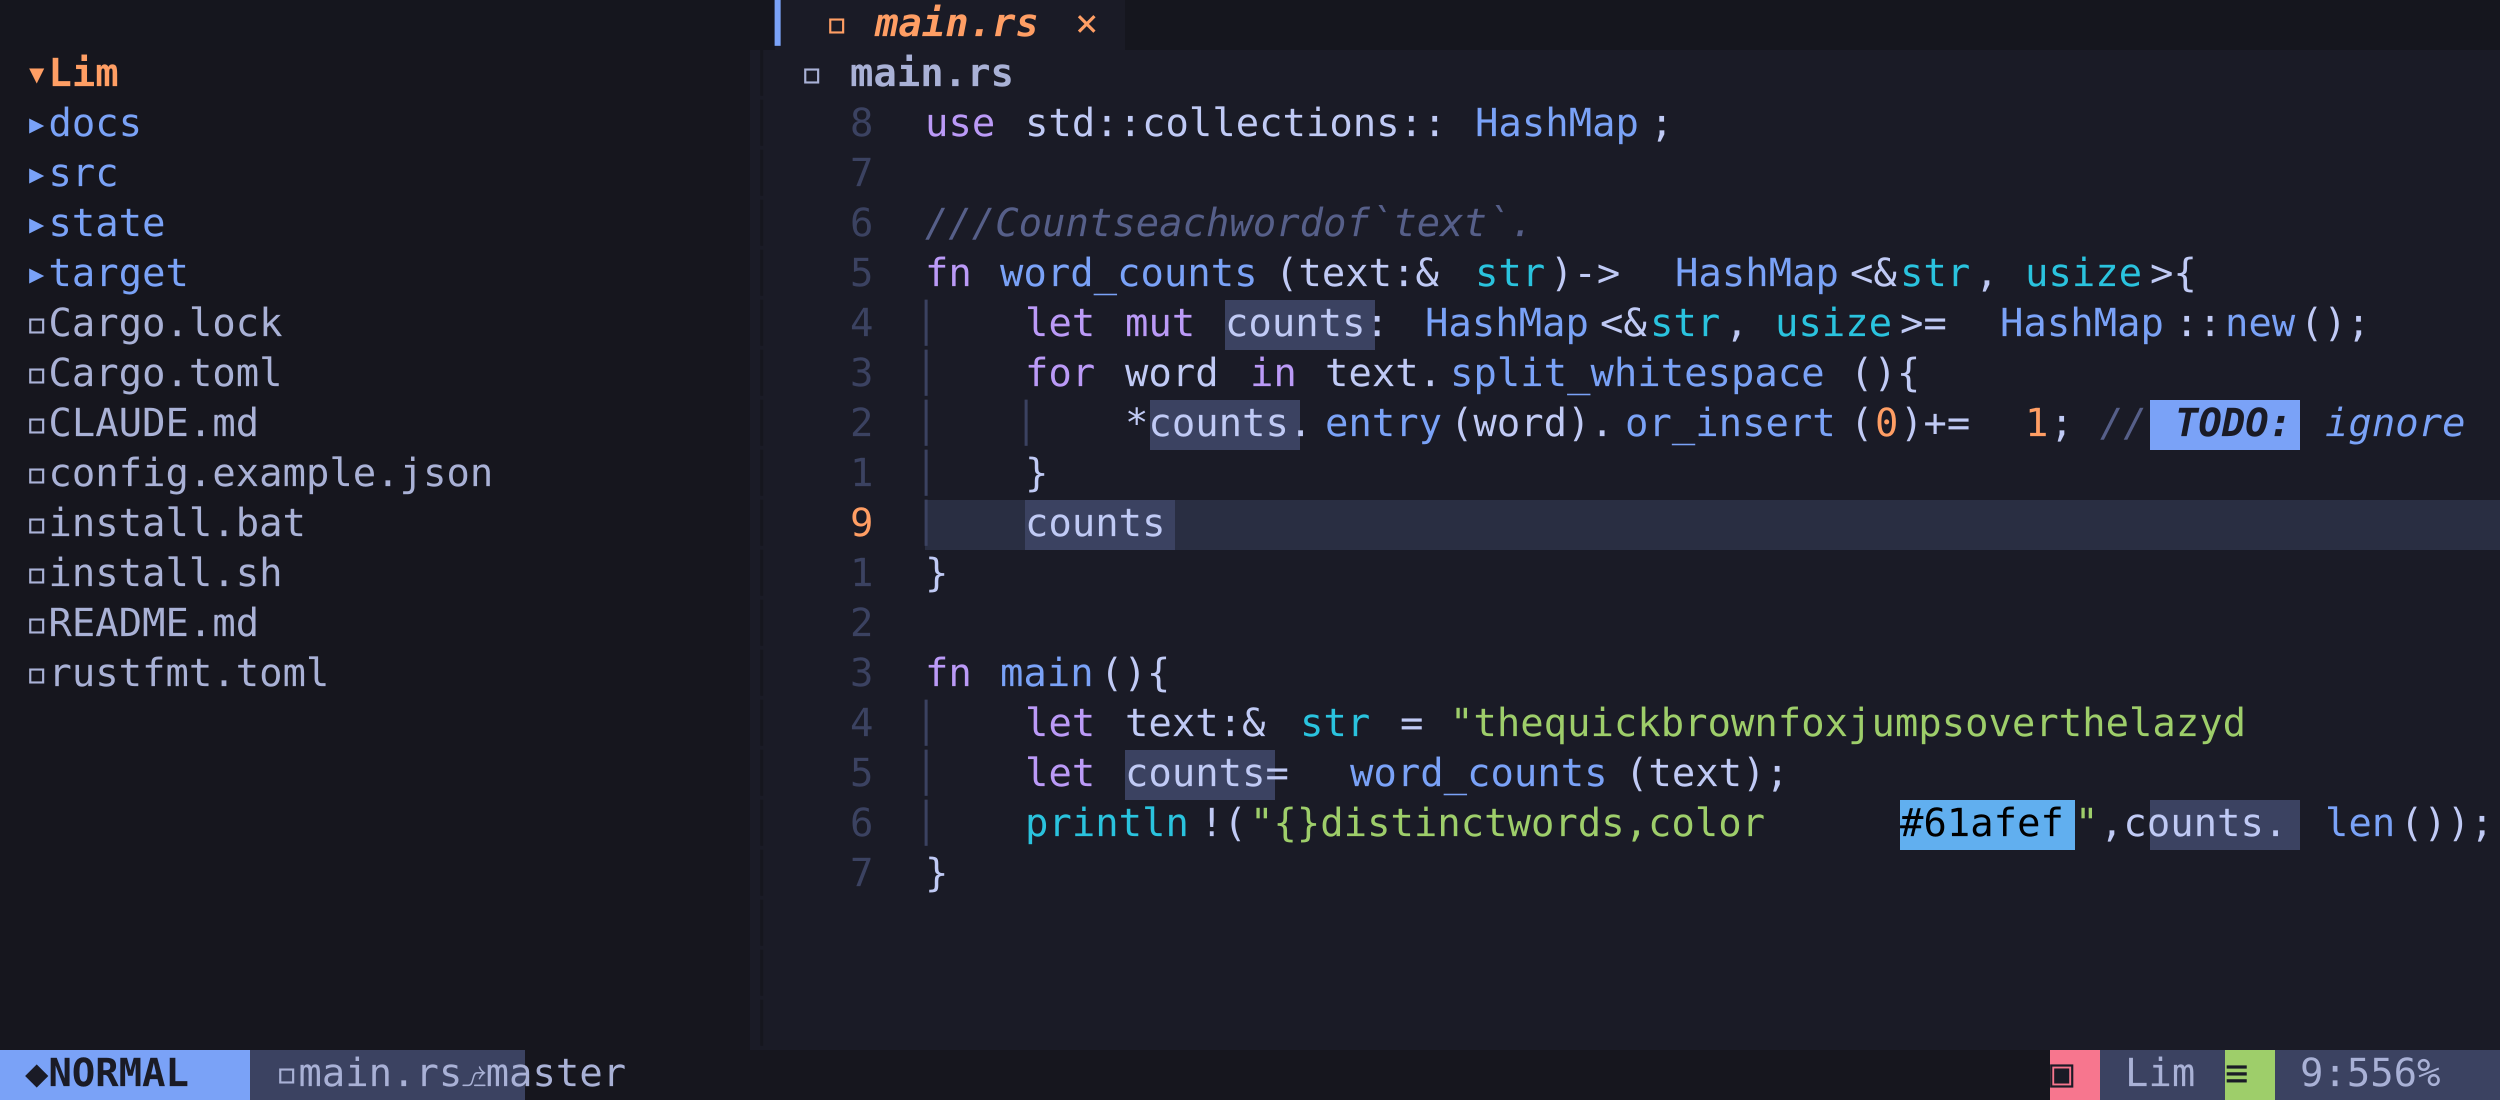
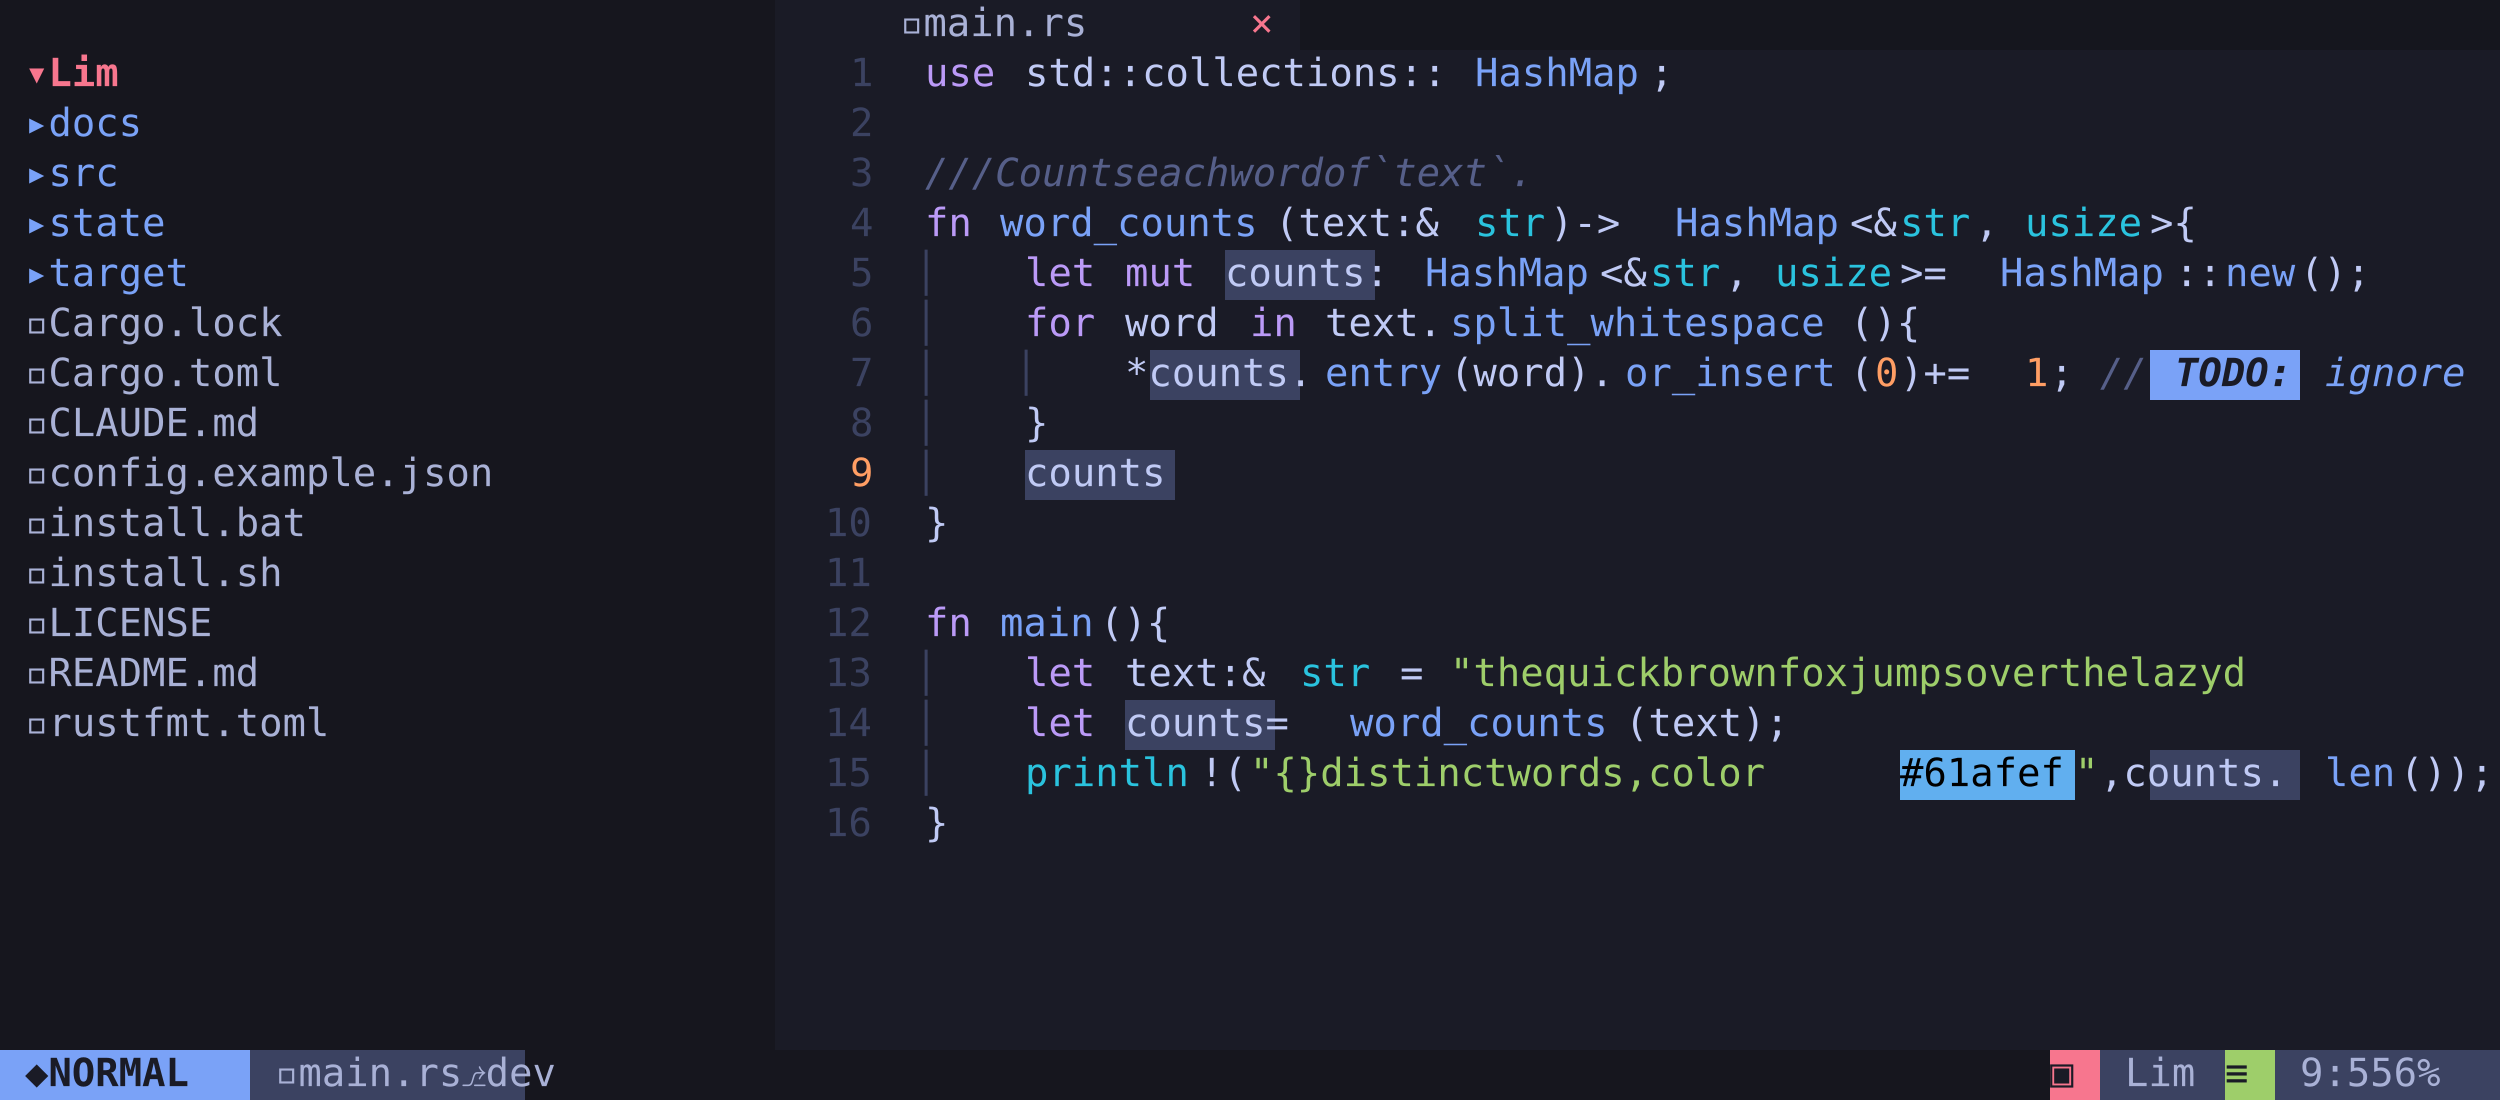
<svg xmlns="http://www.w3.org/2000/svg" width="900" height="396" viewBox="0 0 900 396" font-family="'JetBrainsMono Nerd Font','Symbols Nerd Font','Cascadia Code',Consolas,monospace" font-size="14" xml:space="preserve">
-   <rect x="0" y="0" width="279" height="18" fill="#15161e" />
-   <rect x="279" y="0" width="126" height="18" fill="#1a1b26" />
-   <rect x="405" y="0" width="495" height="18" fill="#15161e" />
-   <text x="279" y="13" fill="#7aa2f7">▎</text>
-   <text x="297" y="13" fill="#ff9e64">▫</text>
-   <text x="315 324 333 342 351 360 369" y="13" fill="#ff9e64" font-weight="bold" font-style="italic">main.rs</text>
-   <text x="387" y="13" fill="#ff9e64">×</text>
-   <rect x="0" y="18" width="270" height="18" fill="#16161e" />
-   <rect x="270" y="18" width="630" height="18" fill="#1a1b26" />
-   <text x="9 27 36 45" y="31" fill="#ff9e64" font-weight="bold">▾Lim</text>
-   <text x="270" y="31" fill="#15161e">│</text>
-   <text x="288" y="31" fill="#a9b1d6">▫</text>
-   <text x="306 315 324 333 342 351 360" y="31" fill="#a9b1d6" font-weight="bold">main.rs</text>
-   <rect x="0" y="36" width="270" height="18" fill="#16161e" />
-   <rect x="270" y="36" width="630" height="18" fill="#1a1b26" />
+   <rect x="0" y="0" width="279" height="18" fill="#16161e" />
+   <rect x="279" y="0" width="189" height="18" fill="#1a1b26" />
+   <rect x="468" y="0" width="432" height="18" fill="#15161e" />
+   <text x="324 342 351 360 369 378 387 396" y="13" fill="#a9b1d6">▫main.rs</text>
+   <text x="450" y="13" fill="#f7768e">×</text>
+   <rect x="0" y="18" width="279" height="18" fill="#16161e" />
+   <rect x="279" y="18" width="621" height="18" fill="#1a1b26" />
+   <text x="9 27 36 45" y="31" fill="#f7768e" font-weight="bold">▾Lim</text>
+   <text x="270" y="31" fill="#16161e">│</text>
+   <text x="306" y="31" fill="#3b4261">1</text>
+   <text x="333 342 351" y="31" fill="#bb9af7">use</text>
+   <text x="369 378 387 396 405 414 423 432 441 450 459 468 477 486 495 504 513 522" y="31" fill="#c0caf5">std::collections::</text>
+   <text x="531 540 549 558 567 576 585" y="31" fill="#7aa2f7">HashMap</text>
+   <text x="594" y="31" fill="#c0caf5">;</text>
+   <rect x="0" y="36" width="279" height="18" fill="#16161e" />
+   <rect x="279" y="36" width="621" height="18" fill="#1a1b26" />
  <text x="9 27 36 45 54" y="49" fill="#7aa2f7">▸docs</text>
-   <text x="270" y="49" fill="#15161e">│</text>
-   <text x="306" y="49" fill="#3b4261">8</text>
-   <text x="333 342 351" y="49" fill="#bb9af7">use</text>
-   <text x="369 378 387 396 405 414 423 432 441 450 459 468 477 486 495 504 513 522" y="49" fill="#c0caf5">std::collections::</text>
-   <text x="531 540 549 558 567 576 585" y="49" fill="#7aa2f7">HashMap</text>
-   <text x="594" y="49" fill="#c0caf5">;</text>
-   <rect x="0" y="54" width="270" height="18" fill="#16161e" />
-   <rect x="270" y="54" width="630" height="18" fill="#1a1b26" />
+   <text x="270" y="49" fill="#16161e">│</text>
+   <text x="306" y="49" fill="#3b4261">2</text>
+   <rect x="0" y="54" width="279" height="18" fill="#16161e" />
+   <rect x="279" y="54" width="621" height="18" fill="#1a1b26" />
  <text x="9 27 36 45" y="67" fill="#7aa2f7">▸src</text>
-   <text x="270" y="67" fill="#15161e">│</text>
-   <text x="306" y="67" fill="#3b4261">7</text>
-   <rect x="0" y="72" width="270" height="18" fill="#16161e" />
-   <rect x="270" y="72" width="630" height="18" fill="#1a1b26" />
+   <text x="270" y="67" fill="#16161e">│</text>
+   <text x="306" y="67" fill="#3b4261">3</text>
+   <text x="333 342 351 369 378 387 396 405 414 432 441 450 459 477 486 495 504 522 531 549 558 567 576 585 594 603" y="67" fill="#565f89" font-style="italic">///Countseachwordof`text`.</text>
+   <rect x="0" y="72" width="279" height="18" fill="#16161e" />
+   <rect x="279" y="72" width="621" height="18" fill="#1a1b26" />
  <text x="9 27 36 45 54 63" y="85" fill="#7aa2f7">▸state</text>
-   <text x="270" y="85" fill="#15161e">│</text>
-   <text x="306" y="85" fill="#3b4261">6</text>
-   <text x="333 342 351 369 378 387 396 405 414 432 441 450 459 477 486 495 504 522 531 549 558 567 576 585 594 603" y="85" fill="#565f89" font-style="italic">///Countseachwordof`text`.</text>
-   <rect x="0" y="90" width="270" height="18" fill="#16161e" />
-   <rect x="270" y="90" width="630" height="18" fill="#1a1b26" />
+   <text x="270" y="85" fill="#16161e">│</text>
+   <text x="306" y="85" fill="#3b4261">4</text>
+   <text x="333 342" y="85" fill="#bb9af7">fn</text>
+   <text x="360 369 378 387 396 405 414 423 432 441 450" y="85" fill="#7aa2f7">word_counts</text>
+   <text x="459 468 477 486 495 504 522" y="85" fill="#c0caf5">(text:&amp;</text>
+   <text x="531 540 549" y="85" fill="#2ac3de">str</text>
+   <text x="558 576 585" y="85" fill="#c0caf5">)-&gt;</text>
+   <text x="603 612 621 630 639 648 657" y="85" fill="#7aa2f7">HashMap</text>
+   <text x="666 675" y="85" fill="#c0caf5">&lt;&amp;</text>
+   <text x="684 693 702" y="85" fill="#2ac3de">str</text>
+   <text x="711" y="85" fill="#c0caf5">,</text>
+   <text x="729 738 747 756 765" y="85" fill="#2ac3de">usize</text>
+   <text x="774 792" y="85" fill="#c0caf5">&gt;{</text>
+   <rect x="0" y="90" width="279" height="18" fill="#16161e" />
+   <rect x="279" y="90" width="162" height="18" fill="#1a1b26" />
+   <rect x="441" y="90" width="54" height="18" fill="#3b4261" />
+   <rect x="495" y="90" width="405" height="18" fill="#1a1b26" />
  <text x="9 27 36 45 54 63 72" y="103" fill="#7aa2f7">▸target</text>
-   <text x="270" y="103" fill="#15161e">│</text>
+   <text x="270" y="103" fill="#16161e">│</text>
  <text x="306" y="103" fill="#3b4261">5</text>
-   <text x="333 342" y="103" fill="#bb9af7">fn</text>
-   <text x="360 369 378 387 396 405 414 423 432 441 450" y="103" fill="#7aa2f7">word_counts</text>
-   <text x="459 468 477 486 495 504 522" y="103" fill="#c0caf5">(text:&amp;</text>
-   <text x="531 540 549" y="103" fill="#2ac3de">str</text>
-   <text x="558 576 585" y="103" fill="#c0caf5">)-&gt;</text>
-   <text x="603 612 621 630 639 648 657" y="103" fill="#7aa2f7">HashMap</text>
-   <text x="666 675" y="103" fill="#c0caf5">&lt;&amp;</text>
-   <text x="684 693 702" y="103" fill="#2ac3de">str</text>
-   <text x="711" y="103" fill="#c0caf5">,</text>
-   <text x="729 738 747 756 765" y="103" fill="#2ac3de">usize</text>
-   <text x="774 792" y="103" fill="#c0caf5">&gt;{</text>
-   <rect x="0" y="108" width="270" height="18" fill="#16161e" />
-   <rect x="270" y="108" width="171" height="18" fill="#1a1b26" />
-   <rect x="441" y="108" width="54" height="18" fill="#3b4261" />
-   <rect x="495" y="108" width="405" height="18" fill="#1a1b26" />
+   <text x="333" y="103" fill="#3b4261">▏</text>
+   <text x="369 378 387" y="103" fill="#bb9af7">let</text>
+   <text x="405 414 423" y="103" fill="#bb9af7">mut</text>
+   <text x="441 450 459 468 477 486 495" y="103" fill="#c0caf5">counts:</text>
+   <text x="513 522 531 540 549 558 567" y="103" fill="#7aa2f7">HashMap</text>
+   <text x="576 585" y="103" fill="#c0caf5">&lt;&amp;</text>
+   <text x="594 603 612" y="103" fill="#2ac3de">str</text>
+   <text x="621" y="103" fill="#c0caf5">,</text>
+   <text x="639 648 657 666 675" y="103" fill="#2ac3de">usize</text>
+   <text x="684 702" y="103" fill="#c0caf5">&gt;=</text>
+   <text x="720 729 738 747 756 765 774" y="103" fill="#7aa2f7">HashMap</text>
+   <text x="783 792" y="103" fill="#c0caf5">::</text>
+   <text x="801 810 819" y="103" fill="#7aa2f7">new</text>
+   <text x="828 837 846" y="103" fill="#c0caf5">();</text>
+   <rect x="0" y="108" width="279" height="18" fill="#16161e" />
+   <rect x="279" y="108" width="621" height="18" fill="#1a1b26" />
  <text x="9 27 36 45 54 63 72 81 90 99 108" y="121" fill="#a9b1d6">▫Cargo.lock</text>
-   <text x="270" y="121" fill="#15161e">│</text>
-   <text x="306" y="121" fill="#3b4261">4</text>
+   <text x="270" y="121" fill="#16161e">│</text>
+   <text x="306" y="121" fill="#3b4261">6</text>
  <text x="333" y="121" fill="#3b4261">▏</text>
-   <text x="369 378 387" y="121" fill="#bb9af7">let</text>
-   <text x="405 414 423" y="121" fill="#bb9af7">mut</text>
-   <text x="441 450 459 468 477 486 495" y="121" fill="#c0caf5">counts:</text>
-   <text x="513 522 531 540 549 558 567" y="121" fill="#7aa2f7">HashMap</text>
-   <text x="576 585" y="121" fill="#c0caf5">&lt;&amp;</text>
-   <text x="594 603 612" y="121" fill="#2ac3de">str</text>
-   <text x="621" y="121" fill="#c0caf5">,</text>
-   <text x="639 648 657 666 675" y="121" fill="#2ac3de">usize</text>
-   <text x="684 702" y="121" fill="#c0caf5">&gt;=</text>
-   <text x="720 729 738 747 756 765 774" y="121" fill="#7aa2f7">HashMap</text>
-   <text x="783 792" y="121" fill="#c0caf5">::</text>
-   <text x="801 810 819" y="121" fill="#7aa2f7">new</text>
-   <text x="828 837 846" y="121" fill="#c0caf5">();</text>
-   <rect x="0" y="126" width="270" height="18" fill="#16161e" />
-   <rect x="270" y="126" width="630" height="18" fill="#1a1b26" />
+   <text x="369 378 387" y="121" fill="#bb9af7">for</text>
+   <text x="405 414 423 432" y="121" fill="#c0caf5">word</text>
+   <text x="450 459" y="121" fill="#bb9af7">in</text>
+   <text x="477 486 495 504 513" y="121" fill="#c0caf5">text.</text>
+   <text x="522 531 540 549 558 567 576 585 594 603 612 621 630 639 648 657" y="121" fill="#7aa2f7">split_whitespace</text>
+   <text x="666 675 693" y="121" fill="#c0caf5">(){</text>
+   <rect x="0" y="126" width="279" height="18" fill="#16161e" />
+   <rect x="279" y="126" width="135" height="18" fill="#1a1b26" />
+   <rect x="414" y="126" width="54" height="18" fill="#3b4261" />
+   <rect x="468" y="126" width="306" height="18" fill="#1a1b26" />
+   <rect x="774" y="126" width="54" height="18" fill="#7aa2f7" />
+   <rect x="828" y="126" width="72" height="18" fill="#1a1b26" />
  <text x="9 27 36 45 54 63 72 81 90 99 108" y="139" fill="#a9b1d6">▫Cargo.toml</text>
-   <text x="270" y="139" fill="#15161e">│</text>
-   <text x="306" y="139" fill="#3b4261">3</text>
+   <text x="270" y="139" fill="#16161e">│</text>
+   <text x="306" y="139" fill="#3b4261">7</text>
  <text x="333" y="139" fill="#3b4261">▏</text>
-   <text x="369 378 387" y="139" fill="#bb9af7">for</text>
-   <text x="405 414 423 432" y="139" fill="#c0caf5">word</text>
-   <text x="450 459" y="139" fill="#bb9af7">in</text>
-   <text x="477 486 495 504 513" y="139" fill="#c0caf5">text.</text>
-   <text x="522 531 540 549 558 567 576 585 594 603 612 621 630 639 648 657" y="139" fill="#7aa2f7">split_whitespace</text>
-   <text x="666 675 693" y="139" fill="#c0caf5">(){</text>
-   <rect x="0" y="144" width="270" height="18" fill="#16161e" />
-   <rect x="270" y="144" width="144" height="18" fill="#1a1b26" />
-   <rect x="414" y="144" width="54" height="18" fill="#3b4261" />
-   <rect x="468" y="144" width="306" height="18" fill="#1a1b26" />
-   <rect x="774" y="144" width="54" height="18" fill="#7aa2f7" />
-   <rect x="828" y="144" width="72" height="18" fill="#1a1b26" />
+   <text x="369" y="139" fill="#3b4261">▏</text>
+   <text x="405 414 423 432 441 450 459 468" y="139" fill="#c0caf5">*counts.</text>
+   <text x="477 486 495 504 513" y="139" fill="#7aa2f7">entry</text>
+   <text x="522 531 540 549 558 567 576" y="139" fill="#c0caf5">(word).</text>
+   <text x="585 594 603 612 621 630 639 648 657" y="139" fill="#7aa2f7">or_insert</text>
+   <text x="666" y="139" fill="#c0caf5">(</text>
+   <text x="675" y="139" fill="#ff9e64">0</text>
+   <text x="684 702 711" y="139" fill="#c0caf5">)+=</text>
+   <text x="729" y="139" fill="#ff9e64">1</text>
+   <text x="738" y="139" fill="#c0caf5">;</text>
+   <text x="756 765" y="139" fill="#565f89" font-style="italic">//</text>
+   <text x="783 792 801 810 819" y="139" fill="#1a1b26" font-weight="bold" font-style="italic">TODO:</text>
+   <text x="837 846 855 864 873 882" y="139" fill="#7aa2f7" font-style="italic">ignore</text>
+   <rect x="0" y="144" width="279" height="18" fill="#16161e" />
+   <rect x="279" y="144" width="621" height="18" fill="#1a1b26" />
  <text x="9 27 36 45 54 63 72 81 90 99" y="157" fill="#a9b1d6">▫CLAUDE.md</text>
-   <text x="270" y="157" fill="#15161e">│</text>
-   <text x="306" y="157" fill="#3b4261">2</text>
+   <text x="270" y="157" fill="#16161e">│</text>
+   <text x="306" y="157" fill="#3b4261">8</text>
  <text x="333" y="157" fill="#3b4261">▏</text>
-   <text x="369" y="157" fill="#3b4261">▏</text>
-   <text x="405 414 423 432 441 450 459 468" y="157" fill="#c0caf5">*counts.</text>
-   <text x="477 486 495 504 513" y="157" fill="#7aa2f7">entry</text>
-   <text x="522 531 540 549 558 567 576" y="157" fill="#c0caf5">(word).</text>
-   <text x="585 594 603 612 621 630 639 648 657" y="157" fill="#7aa2f7">or_insert</text>
-   <text x="666" y="157" fill="#c0caf5">(</text>
-   <text x="675" y="157" fill="#ff9e64">0</text>
-   <text x="684 702 711" y="157" fill="#c0caf5">)+=</text>
-   <text x="729" y="157" fill="#ff9e64">1</text>
-   <text x="738" y="157" fill="#c0caf5">;</text>
-   <text x="756 765" y="157" fill="#565f89" font-style="italic">//</text>
-   <text x="783 792 801 810 819" y="157" fill="#1a1b26" font-weight="bold" font-style="italic">TODO:</text>
-   <text x="837 846 855 864 873 882" y="157" fill="#7aa2f7" font-style="italic">ignore</text>
-   <rect x="0" y="162" width="270" height="18" fill="#16161e" />
-   <rect x="270" y="162" width="630" height="18" fill="#1a1b26" />
+   <text x="369" y="157" fill="#c0caf5">}</text>
+   <rect x="0" y="162" width="279" height="18" fill="#16161e" />
+   <rect x="279" y="162" width="90" height="18" fill="#1a1b26" />
+   <rect x="369" y="162" width="54" height="18" fill="#3b4261" />
+   <rect x="423" y="162" width="477" height="18" fill="#1a1b26" />
  <text x="9 27 36 45 54 63 72 81 90 99 108 117 126 135 144 153 162 171 180 189" y="175" fill="#a9b1d6">▫config.example.json</text>
-   <text x="270" y="175" fill="#15161e">│</text>
-   <text x="306" y="175" fill="#3b4261">1</text>
+   <text x="270" y="175" fill="#16161e">│</text>
+   <text x="306" y="175" fill="#ff9e64">9</text>
  <text x="333" y="175" fill="#3b4261">▏</text>
-   <text x="369" y="175" fill="#c0caf5">}</text>
-   <rect x="0" y="180" width="270" height="18" fill="#16161e" />
-   <rect x="270" y="180" width="63" height="18" fill="#1a1b26" />
-   <rect x="333" y="180" width="36" height="18" fill="#292e42" />
-   <rect x="369" y="180" width="54" height="18" fill="#3b4261" />
-   <rect x="423" y="180" width="477" height="18" fill="#292e42" />
+   <text x="369 378 387 396 405 414" y="175" fill="#c0caf5">counts</text>
+   <rect x="0" y="180" width="279" height="18" fill="#16161e" />
+   <rect x="279" y="180" width="621" height="18" fill="#1a1b26" />
  <text x="9 27 36 45 54 63 72 81 90 99 108 117" y="193" fill="#a9b1d6">▫install.bat</text>
-   <text x="270" y="193" fill="#15161e">│</text>
-   <text x="306" y="193" fill="#ff9e64">9</text>
-   <text x="333" y="193" fill="#3b4261">▏</text>
-   <text x="369 378 387 396 405 414" y="193" fill="#c0caf5">counts</text>
-   <rect x="0" y="198" width="270" height="18" fill="#16161e" />
-   <rect x="270" y="198" width="630" height="18" fill="#1a1b26" />
+   <text x="270" y="193" fill="#16161e">│</text>
+   <text x="297 306" y="193" fill="#3b4261">10</text>
+   <text x="333" y="193" fill="#c0caf5">}</text>
+   <rect x="0" y="198" width="279" height="18" fill="#16161e" />
+   <rect x="279" y="198" width="621" height="18" fill="#1a1b26" />
  <text x="9 27 36 45 54 63 72 81 90 99 108" y="211" fill="#a9b1d6">▫install.sh</text>
-   <text x="270" y="211" fill="#15161e">│</text>
-   <text x="306" y="211" fill="#3b4261">1</text>
-   <text x="333" y="211" fill="#c0caf5">}</text>
-   <rect x="0" y="216" width="270" height="18" fill="#16161e" />
-   <rect x="270" y="216" width="630" height="18" fill="#1a1b26" />
-   <text x="9 27 36 45 54 63 72 81 90 99" y="229" fill="#a9b1d6">▫README.md</text>
-   <text x="270" y="229" fill="#15161e">│</text>
-   <text x="306" y="229" fill="#3b4261">2</text>
-   <rect x="0" y="234" width="270" height="18" fill="#16161e" />
-   <rect x="270" y="234" width="630" height="18" fill="#1a1b26" />
-   <text x="9 27 36 45 54 63 72 81 90 99 108 117 126" y="247" fill="#a9b1d6">▫rustfmt.toml</text>
-   <text x="270" y="247" fill="#15161e">│</text>
-   <text x="306" y="247" fill="#3b4261">3</text>
-   <text x="333 342" y="247" fill="#bb9af7">fn</text>
-   <text x="360 369 378 387" y="247" fill="#7aa2f7">main</text>
-   <text x="396 405 423" y="247" fill="#c0caf5">(){</text>
-   <rect x="0" y="252" width="270" height="18" fill="#16161e" />
-   <rect x="270" y="252" width="630" height="18" fill="#1a1b26" />
-   <text x="270" y="265" fill="#15161e">│</text>
-   <text x="306" y="265" fill="#3b4261">4</text>
+   <text x="270" y="211" fill="#16161e">│</text>
+   <text x="297 306" y="211" fill="#3b4261">11</text>
+   <rect x="0" y="216" width="279" height="18" fill="#16161e" />
+   <rect x="279" y="216" width="621" height="18" fill="#1a1b26" />
+   <text x="9 27 36 45 54 63 72 81" y="229" fill="#a9b1d6">▫LICENSE</text>
+   <text x="270" y="229" fill="#16161e">│</text>
+   <text x="297 306" y="229" fill="#3b4261">12</text>
+   <text x="333 342" y="229" fill="#bb9af7">fn</text>
+   <text x="360 369 378 387" y="229" fill="#7aa2f7">main</text>
+   <text x="396 405 423" y="229" fill="#c0caf5">(){</text>
+   <rect x="0" y="234" width="279" height="18" fill="#16161e" />
+   <rect x="279" y="234" width="621" height="18" fill="#1a1b26" />
+   <text x="9 27 36 45 54 63 72 81 90 99" y="247" fill="#a9b1d6">▫README.md</text>
+   <text x="270" y="247" fill="#16161e">│</text>
+   <text x="297 306" y="247" fill="#3b4261">13</text>
+   <text x="333" y="247" fill="#3b4261">▏</text>
+   <text x="369 378 387" y="247" fill="#bb9af7">let</text>
+   <text x="405 414 423 432 441 459" y="247" fill="#c0caf5">text:&amp;</text>
+   <text x="468 477 486" y="247" fill="#2ac3de">str</text>
+   <text x="504" y="247" fill="#c0caf5">=</text>
+   <text x="522 531 540 549 567 576 585 594 603 621 630 639 648 657 675 684 693 711 720 729 738 747 765 774 783 792 810 819 828 846 855 864 873 891" y="247" fill="#9ece6a">"thequickbrownfoxjumpsoverthelazyd</text>
+   <rect x="0" y="252" width="279" height="18" fill="#16161e" />
+   <rect x="279" y="252" width="126" height="18" fill="#1a1b26" />
+   <rect x="405" y="252" width="54" height="18" fill="#3b4261" />
+   <rect x="459" y="252" width="441" height="18" fill="#1a1b26" />
+   <text x="9 27 36 45 54 63 72 81 90 99 108 117 126" y="265" fill="#a9b1d6">▫rustfmt.toml</text>
+   <text x="270" y="265" fill="#16161e">│</text>
+   <text x="297 306" y="265" fill="#3b4261">14</text>
  <text x="333" y="265" fill="#3b4261">▏</text>
  <text x="369 378 387" y="265" fill="#bb9af7">let</text>
-   <text x="405 414 423 432 441 459" y="265" fill="#c0caf5">text:&amp;</text>
-   <text x="468 477 486" y="265" fill="#2ac3de">str</text>
-   <text x="504" y="265" fill="#c0caf5">=</text>
-   <text x="522 531 540 549 567 576 585 594 603 621 630 639 648 657 675 684 693 711 720 729 738 747 765 774 783 792 810 819 828 846 855 864 873 891" y="265" fill="#9ece6a">"thequickbrownfoxjumpsoverthelazyd</text>
-   <rect x="0" y="270" width="270" height="18" fill="#16161e" />
-   <rect x="270" y="270" width="135" height="18" fill="#1a1b26" />
-   <rect x="405" y="270" width="54" height="18" fill="#3b4261" />
-   <rect x="459" y="270" width="441" height="18" fill="#1a1b26" />
-   <text x="270" y="283" fill="#15161e">│</text>
-   <text x="306" y="283" fill="#3b4261">5</text>
+   <text x="405 414 423 432 441 450 468" y="265" fill="#c0caf5">counts=</text>
+   <text x="486 495 504 513 522 531 540 549 558 567 576" y="265" fill="#7aa2f7">word_counts</text>
+   <text x="585 594 603 612 621 630 639" y="265" fill="#c0caf5">(text);</text>
+   <rect x="0" y="270" width="279" height="18" fill="#16161e" />
+   <rect x="279" y="270" width="405" height="18" fill="#1a1b26" />
+   <rect x="684" y="270" width="63" height="18" fill="#61afef" />
+   <rect x="747" y="270" width="27" height="18" fill="#1a1b26" />
+   <rect x="774" y="270" width="54" height="18" fill="#3b4261" />
+   <rect x="828" y="270" width="72" height="18" fill="#1a1b26" />
+   <text x="270" y="283" fill="#16161e">│</text>
+   <text x="297 306" y="283" fill="#3b4261">15</text>
  <text x="333" y="283" fill="#3b4261">▏</text>
-   <text x="369 378 387" y="283" fill="#bb9af7">let</text>
-   <text x="405 414 423 432 441 450 468" y="283" fill="#c0caf5">counts=</text>
-   <text x="486 495 504 513 522 531 540 549 558 567 576" y="283" fill="#7aa2f7">word_counts</text>
-   <text x="585 594 603 612 621 630 639" y="283" fill="#c0caf5">(text);</text>
-   <rect x="0" y="288" width="270" height="18" fill="#16161e" />
-   <rect x="270" y="288" width="414" height="18" fill="#1a1b26" />
-   <rect x="684" y="288" width="63" height="18" fill="#61afef" />
-   <rect x="747" y="288" width="27" height="18" fill="#1a1b26" />
-   <rect x="774" y="288" width="54" height="18" fill="#3b4261" />
-   <rect x="828" y="288" width="72" height="18" fill="#1a1b26" />
-   <text x="270" y="301" fill="#15161e">│</text>
-   <text x="306" y="301" fill="#3b4261">6</text>
-   <text x="333" y="301" fill="#3b4261">▏</text>
-   <text x="369 378 387 396 405 414 423" y="301" fill="#2ac3de">println</text>
-   <text x="432 441" y="301" fill="#c0caf5">!(</text>
-   <text x="450 459 468 486 495 504 513 522 531 540 549 567 576 585 594 603 612 630 639 648 657 666" y="301" fill="#9ece6a">"{}distinctwords,color</text>
-   <text x="684 693 702 711 720 729 738" y="301" fill="#000000">#61afef</text>
-   <text x="747" y="301" fill="#9ece6a">"</text>
-   <text x="756 774 783 792 801 810 819 828" y="301" fill="#c0caf5">,counts.</text>
-   <text x="837 846 855" y="301" fill="#7aa2f7">len</text>
-   <text x="864 873 882 891" y="301" fill="#c0caf5">());</text>
-   <rect x="0" y="306" width="270" height="18" fill="#16161e" />
-   <rect x="270" y="306" width="630" height="18" fill="#1a1b26" />
-   <text x="270" y="319" fill="#15161e">│</text>
-   <text x="306" y="319" fill="#3b4261">7</text>
-   <text x="333" y="319" fill="#c0caf5">}</text>
-   <rect x="0" y="324" width="270" height="18" fill="#16161e" />
-   <rect x="270" y="324" width="630" height="18" fill="#1a1b26" />
-   <text x="270" y="337" fill="#15161e">│</text>
-   <rect x="0" y="342" width="270" height="18" fill="#16161e" />
-   <rect x="270" y="342" width="630" height="18" fill="#1a1b26" />
-   <text x="270" y="355" fill="#15161e">│</text>
-   <rect x="0" y="360" width="270" height="18" fill="#16161e" />
-   <rect x="270" y="360" width="630" height="18" fill="#1a1b26" />
-   <text x="270" y="373" fill="#15161e">│</text>
+   <text x="369 378 387 396 405 414 423" y="283" fill="#2ac3de">println</text>
+   <text x="432 441" y="283" fill="#c0caf5">!(</text>
+   <text x="450 459 468 486 495 504 513 522 531 540 549 567 576 585 594 603 612 630 639 648 657 666" y="283" fill="#9ece6a">"{}distinctwords,color</text>
+   <text x="684 693 702 711 720 729 738" y="283" fill="#000000">#61afef</text>
+   <text x="747" y="283" fill="#9ece6a">"</text>
+   <text x="756 774 783 792 801 810 819 828" y="283" fill="#c0caf5">,counts.</text>
+   <text x="837 846 855" y="283" fill="#7aa2f7">len</text>
+   <text x="864 873 882 891" y="283" fill="#c0caf5">());</text>
+   <rect x="0" y="288" width="279" height="18" fill="#16161e" />
+   <rect x="279" y="288" width="621" height="18" fill="#1a1b26" />
+   <text x="270" y="301" fill="#16161e">│</text>
+   <text x="297 306" y="301" fill="#3b4261">16</text>
+   <text x="333" y="301" fill="#c0caf5">}</text>
+   <rect x="0" y="306" width="279" height="18" fill="#16161e" />
+   <rect x="279" y="306" width="621" height="18" fill="#1a1b26" />
+   <text x="270" y="319" fill="#16161e">│</text>
+   <rect x="0" y="324" width="279" height="18" fill="#16161e" />
+   <rect x="279" y="324" width="621" height="18" fill="#1a1b26" />
+   <text x="270" y="337" fill="#16161e">│</text>
+   <rect x="0" y="342" width="279" height="18" fill="#16161e" />
+   <rect x="279" y="342" width="621" height="18" fill="#1a1b26" />
+   <text x="270" y="355" fill="#16161e">│</text>
+   <rect x="0" y="360" width="279" height="18" fill="#16161e" />
+   <rect x="279" y="360" width="621" height="18" fill="#1a1b26" />
+   <text x="270" y="373" fill="#16161e">│</text>
  <rect x="0" y="378" width="90" height="18" fill="#7aa2f7" />
  <rect x="90" y="378" width="99" height="18" fill="#3b4261" />
  <rect x="189" y="378" width="549" height="18" fill="#16161e" />
  <rect x="738" y="378" width="18" height="18" fill="#f7768e" />
  <rect x="756" y="378" width="45" height="18" fill="#3b4261" />
  <rect x="801" y="378" width="18" height="18" fill="#9ece6a" />
  <rect x="819" y="378" width="81" height="18" fill="#3b4261" />
  <text x="9 27 36 45 54 63 72" y="391" fill="#1a1b26" font-weight="bold">◆NORMAL</text>
-   <text x="99 117 126 135 144 153 162 171 198 216 225 234 243 252 261" y="391" fill="#a9b1d6">▫main.rs⎇master</text>
+   <text x="99 117 126 135 144 153 162 171 198 216 225 234" y="391" fill="#a9b1d6">▫main.rs⎇dev</text>
  <text x="738" y="391" fill="#1a1b26">▣</text>
  <text x="765 774 783" y="391" fill="#a9b1d6">Lim</text>
  <text x="801" y="391" fill="#1a1b26">≡</text>
  <text x="828 837 846 864 873 882" y="391" fill="#a9b1d6">9:556%</text>
</svg>
